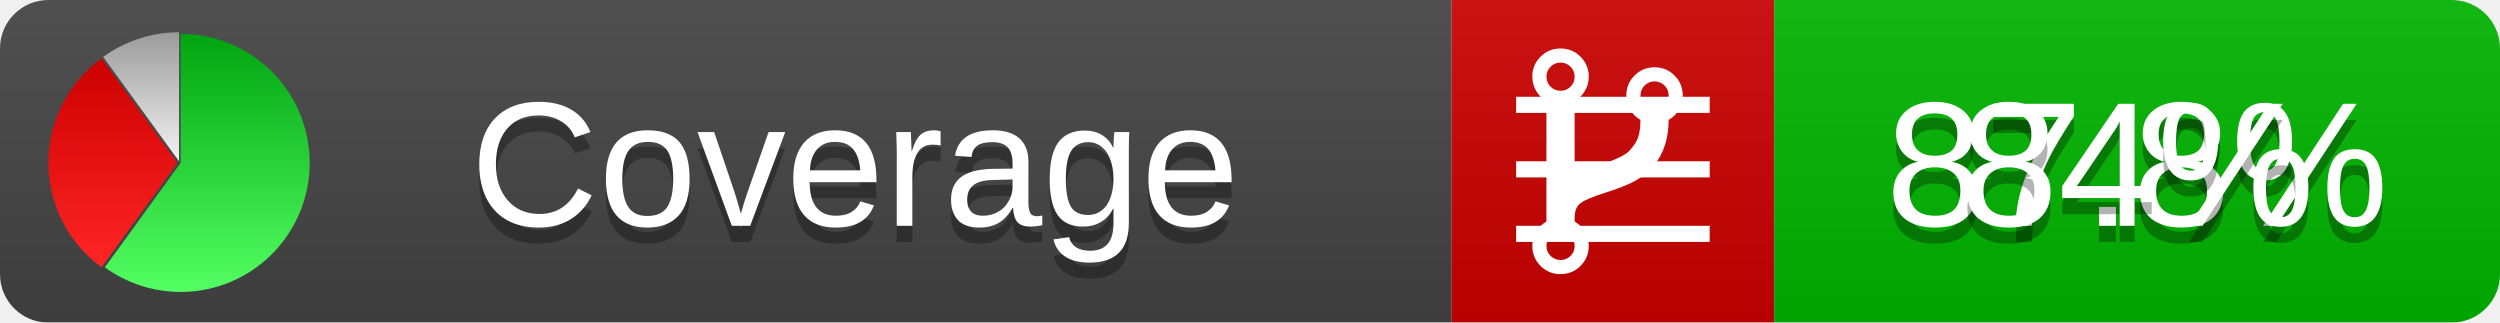
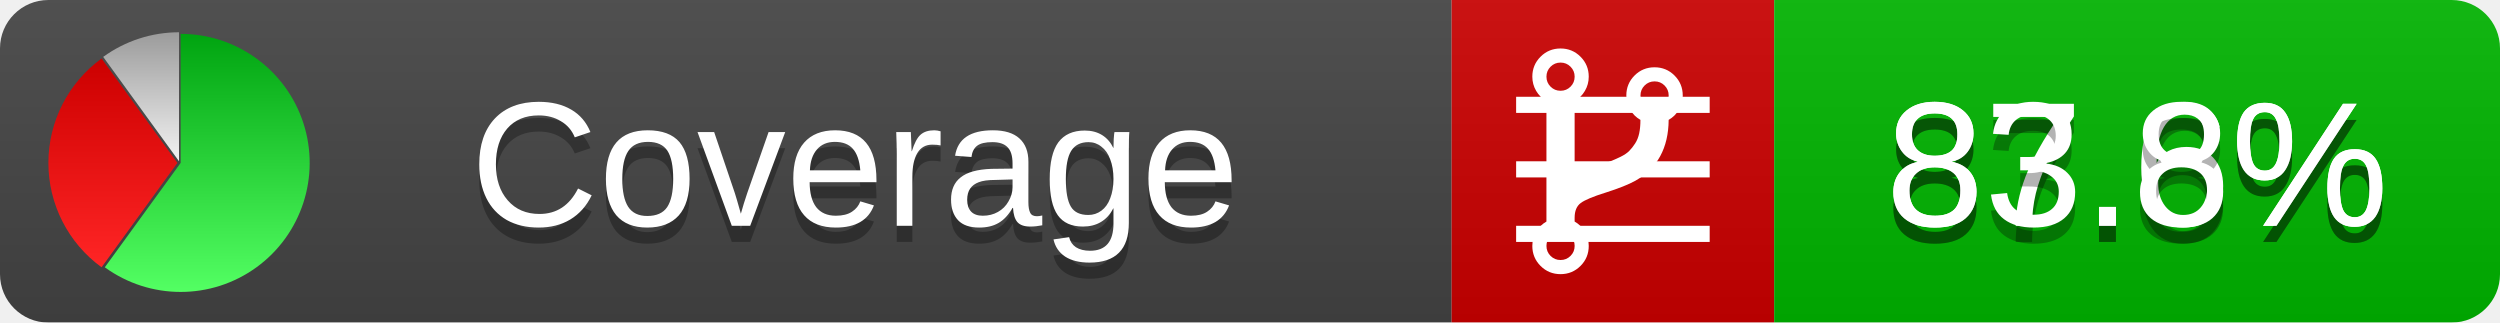
<svg xmlns="http://www.w3.org/2000/svg" xmlns:xlink="http://www.w3.org/1999/xlink" width="155" height="20">
  <style type="text/css">
          
            @keyframes fadeout {
              0 % { visibility: visible; opacity: 1; }
              40% { visibility: visible; opacity: 1; }
              50% { visibility: hidden; opacity: 0; }
              90% { visibility: hidden; opacity: 0; }
              100% { visibility: visible; opacity: 1; }
            }
            @keyframes fadein {
              0% { visibility: hidden; opacity: 0; }
              40% { visibility: hidden; opacity: 0; }
              50% { visibility: visible; opacity: 1; }
              90% { visibility: visible; opacity: 1; }
              100% { visibility: hidden; opacity: 0; }
            }
            .linecoverage {
                animation-duration: 10s;
                animation-name: fadeout;
                animation-iteration-count: infinite;
            }
            .branchcoverage {
                animation-duration: 10s;
                animation-name: fadein;
                animation-iteration-count: infinite;
            }
          
    </style>
  <defs>
    <linearGradient id="gradient" x2="0" y2="100%">
      <stop offset="0" stop-color="#bbb" stop-opacity=".1" />
      <stop offset="1" stop-opacity=".1" />
    </linearGradient>
    <linearGradient id="green" x2="0" y2="100%">
      <stop offset="0" stop-color="#00A410" />
      <stop offset="1" stop-color="#53FF63" />
    </linearGradient>
    <linearGradient id="red" x2="0" y2="100%">
      <stop offset="0" stop-color="#C00" />
      <stop offset="1" stop-color="#FF2525" />
    </linearGradient>
    <linearGradient id="gray" x2="0" y2="100%">
      <stop offset="0" stop-color="#9B9B9B" />
      <stop offset="1" stop-color="#F3F3F3" />
    </linearGradient>
    <mask id="mask">
      <rect width="155" height="20" rx="3" fill="#fff" />
    </mask>
    <g id="icon">
      <path style="fill:url(#green);" d="M205,202.5 l0,-200 a200,200 0 1,1 -117.558,361.803 z" />
      <path style="fill:url(#red);" d="M200,202.5 l-117.558,161.803 a200,200 0 0,1 0,-323.607 z" />
      <path style="fill:url(#gray);" d="M202.5,200 l-117.558,-161.803 a200,200 0 0,1 117.558,-38.196 z" />
    </g>
  </defs>
  <g mask="url(#mask)">
    <rect x="0" y="0" width="90" height="20" fill="#444" />
    <rect x="90" y="0" width="20" height="20" fill="#c00" />
    <rect x="110" y="0" width="45" height="20" fill="#00B600" />
    <rect x="0" y="0" width="155" height="20" fill="url(#gradient)" />
  </g>
  <g>
    <path class="linecoverage" stroke="#fff" d="M94 6.5 h12 M94 10.5 h12 M94 14.5 h12" />
    <path class="branchcoverage" fill="#fff" d="m 97.628,15.247 q 0,-0.364 -0.255,-0.619 -0.255,-0.255 -0.619,-0.255 -0.364,0 -0.619,0.255 -0.255,0.255 -0.255,0.619 0,0.364 0.255,0.619 0.255,0.255 0.619,0.255 0.364,0 0.619,-0.255 0.255,-0.255 0.255,-0.619 z m 0,-10.493 q 0,-0.364 -0.255,-0.619 -0.255,-0.255 -0.619,-0.255 -0.364,0 -0.619,0.255 -0.255,0.255 -0.255,0.619 0,0.364 0.255,0.619 0.255,0.255 0.619,0.255 0.364,0 0.619,-0.255 0.255,-0.255 0.255,-0.619 z m 5.83,1.166 q 0,-0.364 -0.255,-0.619 -0.255,-0.255 -0.619,-0.255 -0.364,0 -0.619,0.255 -0.255,0.255 -0.255,0.619 0,0.364 0.255,0.619 0.255,0.255 0.619,0.255 0.364,0 0.619,-0.255 0.255,-0.255 0.255,-0.619 z m 0.874,0 q 0,0.474 -0.237,0.879 -0.237,0.405 -0.638,0.633 -0.018,2.614 -2.059,3.771 -0.619,0.346 -1.849,0.738 -1.166,0.364 -1.544,0.647 -0.378,0.282 -0.378,0.911 l 0,0.237 q 0.401,0.228 0.638,0.633 0.237,0.405 0.237,0.879 0,0.729 -0.51,1.239 -0.51,0.51 -1.239,0.51 -0.729,0 -1.239,-0.51 -0.51,-0.51 -0.51,-1.239 0,-0.474 0.237,-0.879 0.237,-0.405 0.638,-0.633 l 0,-7.469 q -0.401,-0.228 -0.638,-0.633 -0.237,-0.405 -0.237,-0.879 0,-0.729 0.51,-1.239 0.51,-0.51 1.239,-0.51 0.729,0 1.239,0.51 0.51,0.51 0.51,1.239 0,0.474 -0.237,0.879 -0.237,0.405 -0.638,0.633 l 0,4.527 q 0.492,-0.237 1.403,-0.519 0.501,-0.155 0.797,-0.269 0.296,-0.114 0.642,-0.282 0.346,-0.169 0.537,-0.36 0.191,-0.191 0.369,-0.465 0.178,-0.273 0.255,-0.633 0.077,-0.36 0.077,-0.833 -0.401,-0.228 -0.638,-0.633 -0.237,-0.405 -0.237,-0.879 0,-0.729 0.51,-1.239 0.51,-0.51 1.239,-0.51 0.729,0 1.239,0.51 0.51,0.51 0.51,1.239 z" />
  </g>
  <g fill="#fff" text-anchor="middle" font-family="Verdana,Arial,Geneva,sans-serif" font-size="11">
    <a xlink:href="https://github.com/danielpalme/ReportGenerator" target="_top">
      <use xlink:href="#icon" transform="translate(3,2) scale(.04)" />
    </a>
    <text x="53" y="15" fill="#010101" fill-opacity=".3">Coverage</text>
    <text x="53" y="14" fill="#fff">Coverage</text>
-     <text class="linecoverage" x="132.5" y="15" fill="#010101" fill-opacity=".3">87.8%</text>
-     <text class="linecoverage" x="132.5" y="14">87.8%</text>
-     <text class="branchcoverage" x="132.5" y="15" fill="#010101" fill-opacity=".3">84%</text>
-     <text class="branchcoverage" x="132.5" y="14">84%</text>
+     <text class="linecoverage" x="132.5" y="15" fill="#010101" fill-opacity=".3">87.6%</text>
+     <text class="linecoverage" x="132.5" y="14">87.6%</text>
+     <text class="branchcoverage" x="132.5" y="15" fill="#010101" fill-opacity=".3">83.8%</text>
+     <text class="branchcoverage" x="132.5" y="14">83.8%</text>
  </g>
  <g>
    <rect class="linecoverage" x="90" y="0" width="65" height="20" fill-opacity="0" />
    <rect class="branchcoverage" x="90" y="0" width="65" height="20" fill-opacity="0" />
  </g>
</svg>
